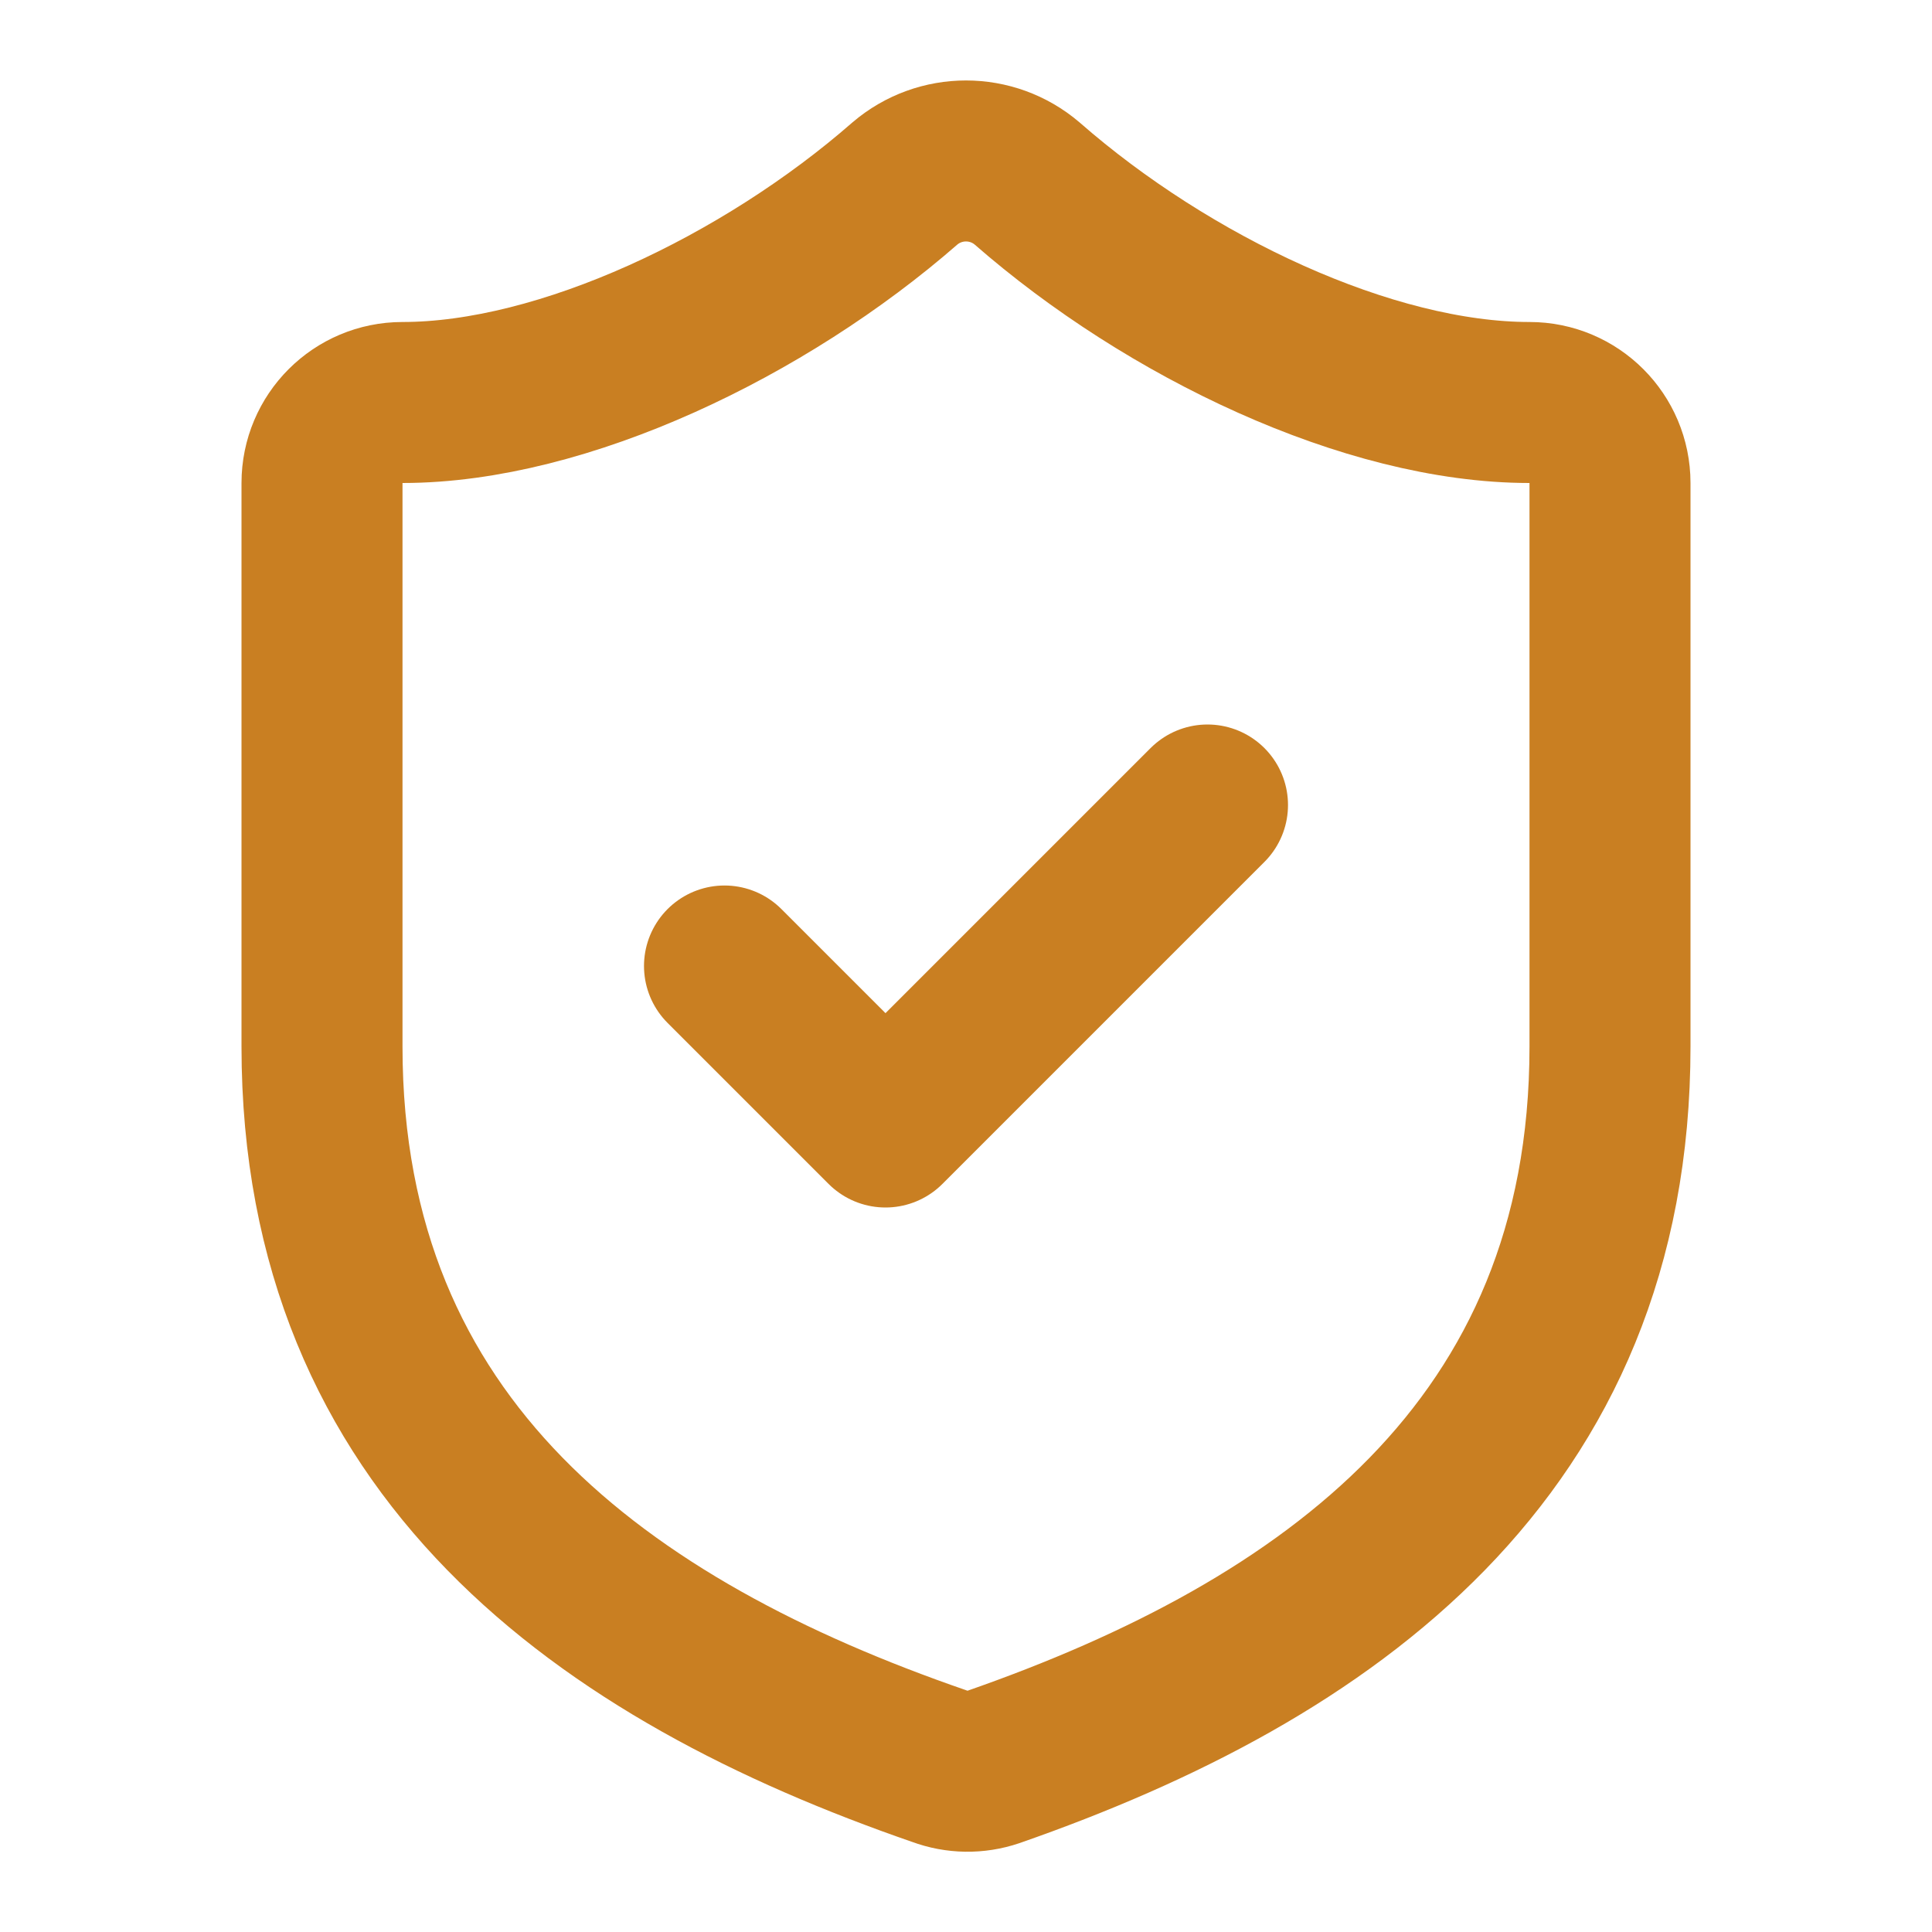
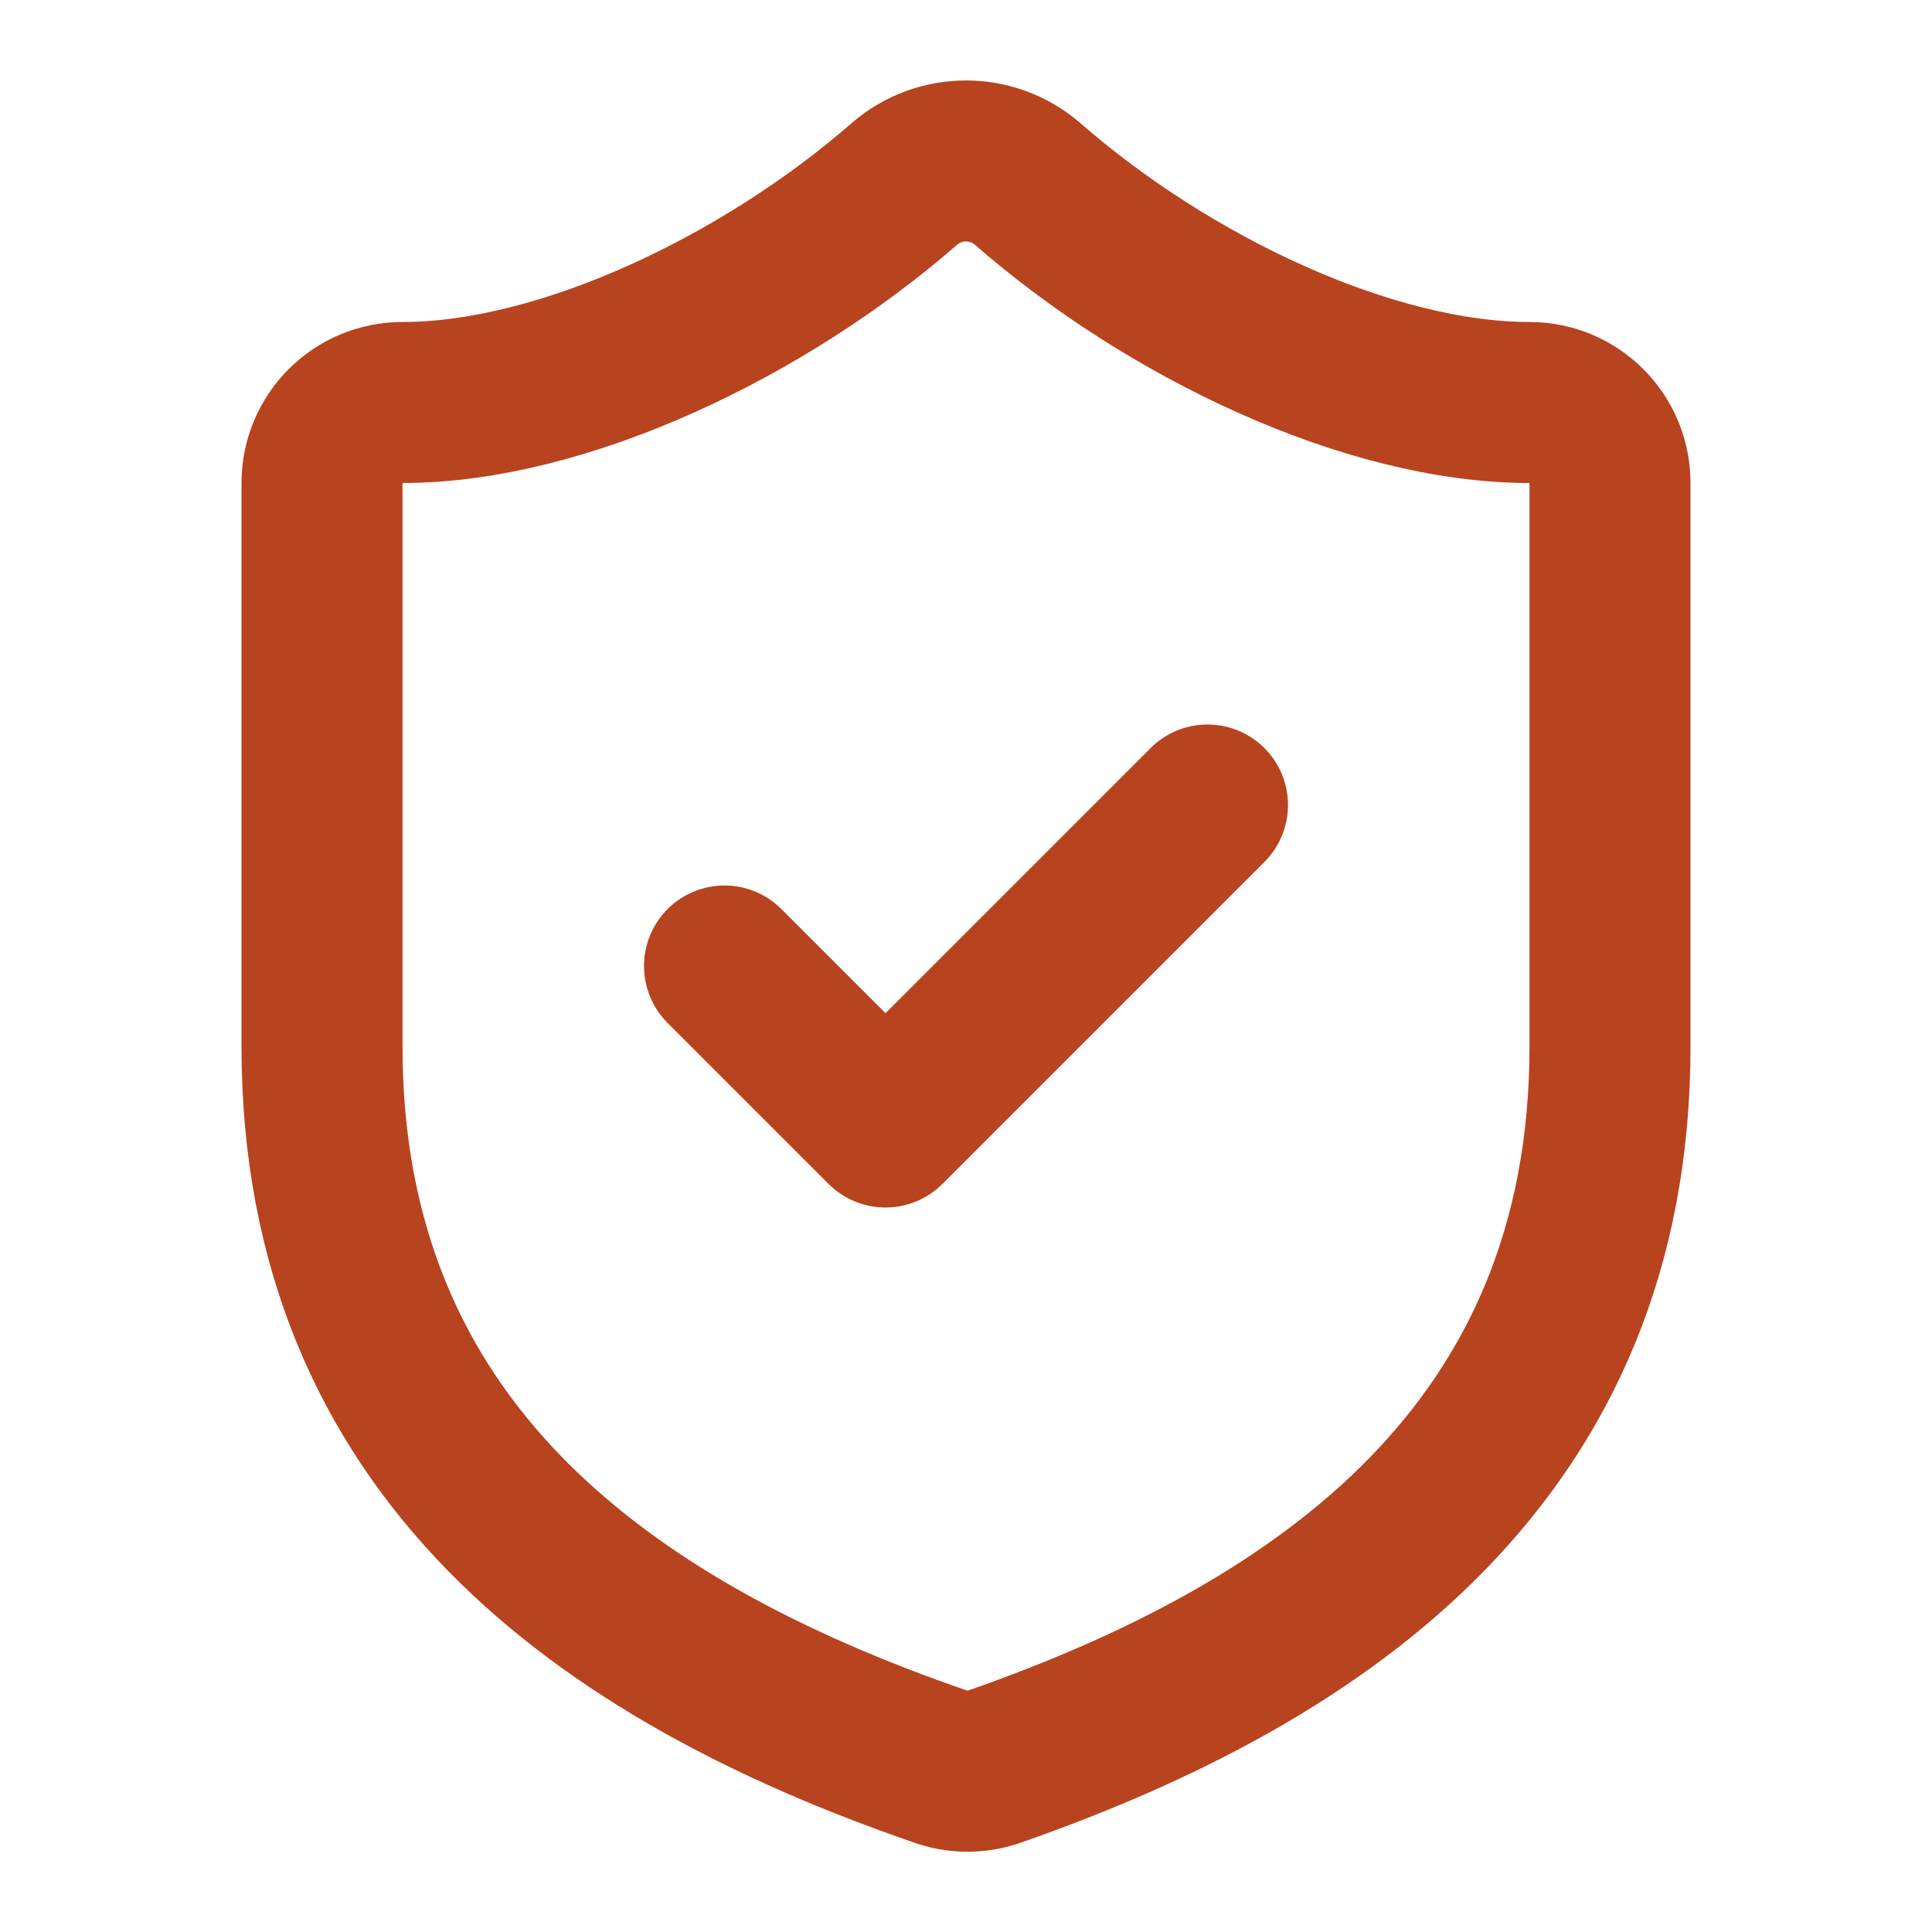
- <svg xmlns="http://www.w3.org/2000/svg" width="28" height="28" viewBox="0 0 24 24" fill="none" stroke="#C97F22" stroke-width="2" stroke-linecap="round" stroke-linejoin="round">
+ <svg xmlns="http://www.w3.org/2000/svg" width="28" height="28" viewBox="0 0 24 24" fill="none" stroke="#B8431F" stroke-width="2" stroke-linecap="round" stroke-linejoin="round">
  <path d="M20 13c0 5-3.5 7.5-7.66 8.95a1 1 0 0 1-.67-.01C7.5 20.5 4 18 4 13V6a1 1 0 0 1 1-1c2 0 4.5-1.2 6.24-2.72a1.17 1.17 0 0 1 1.52 0C14.51 3.81 17 5 19 5a1 1 0 0 1 1 1z" />
  <path d="m9 12 2 2 4-4" />
</svg>
